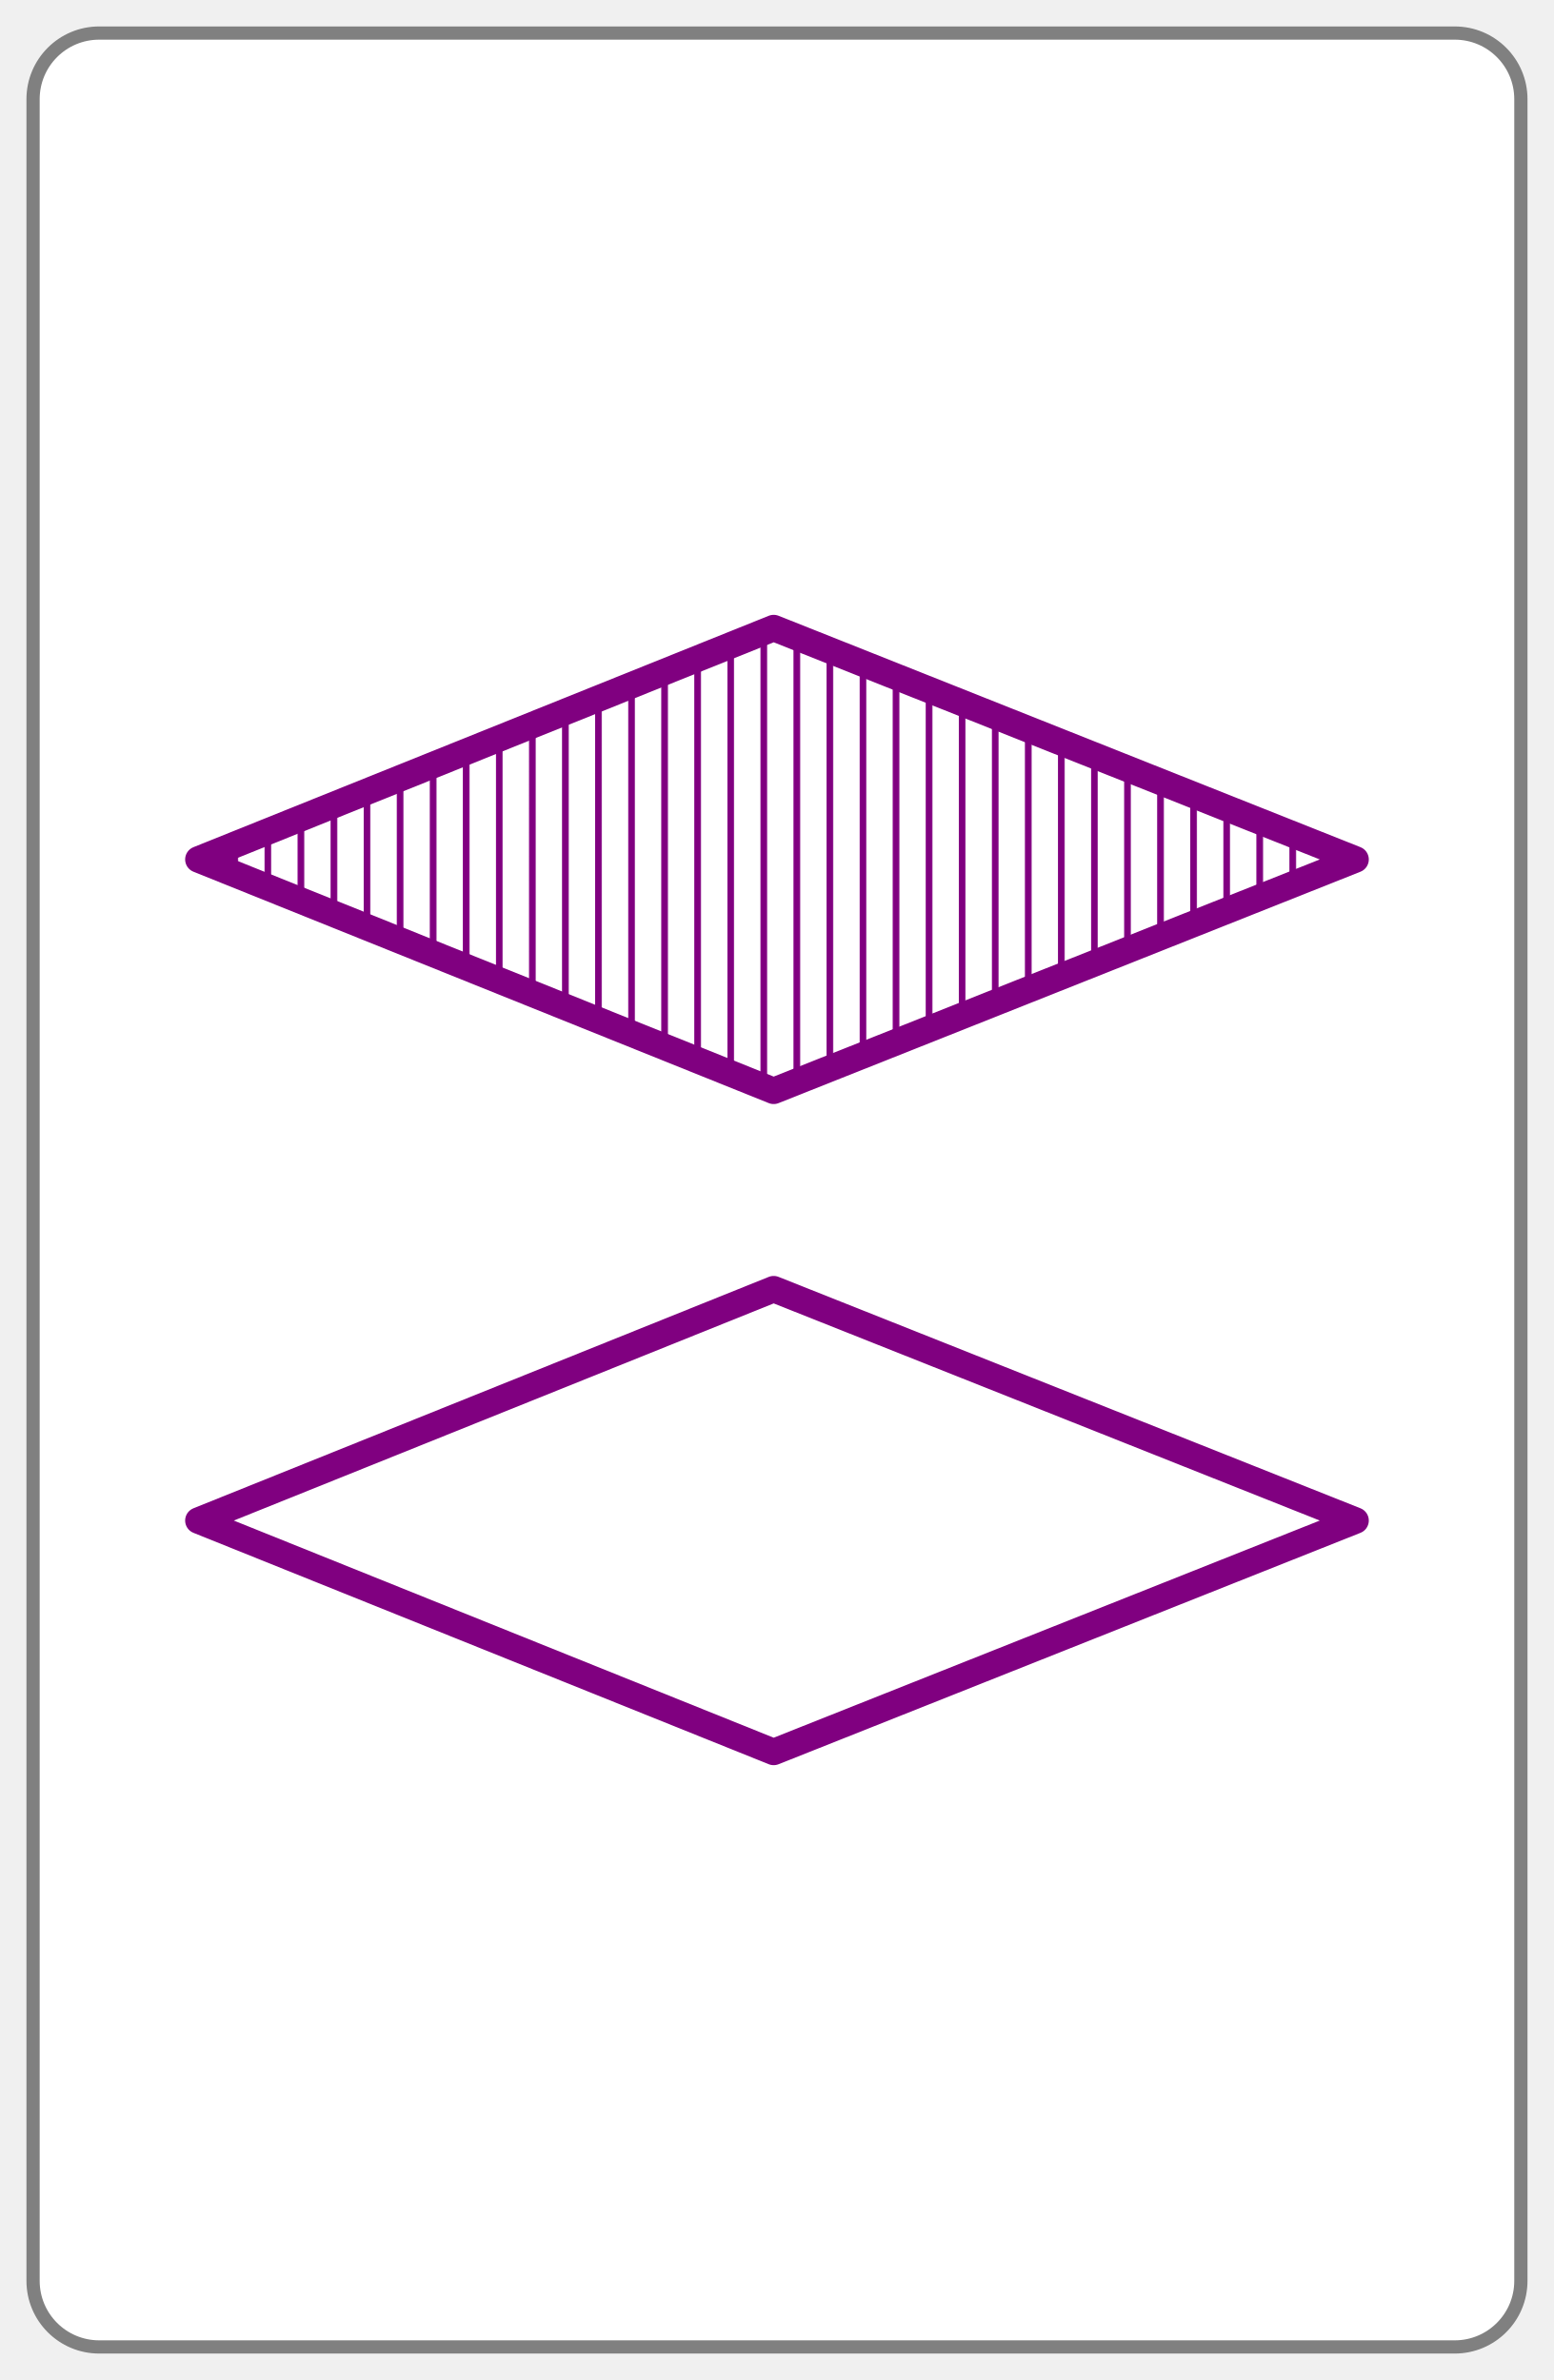
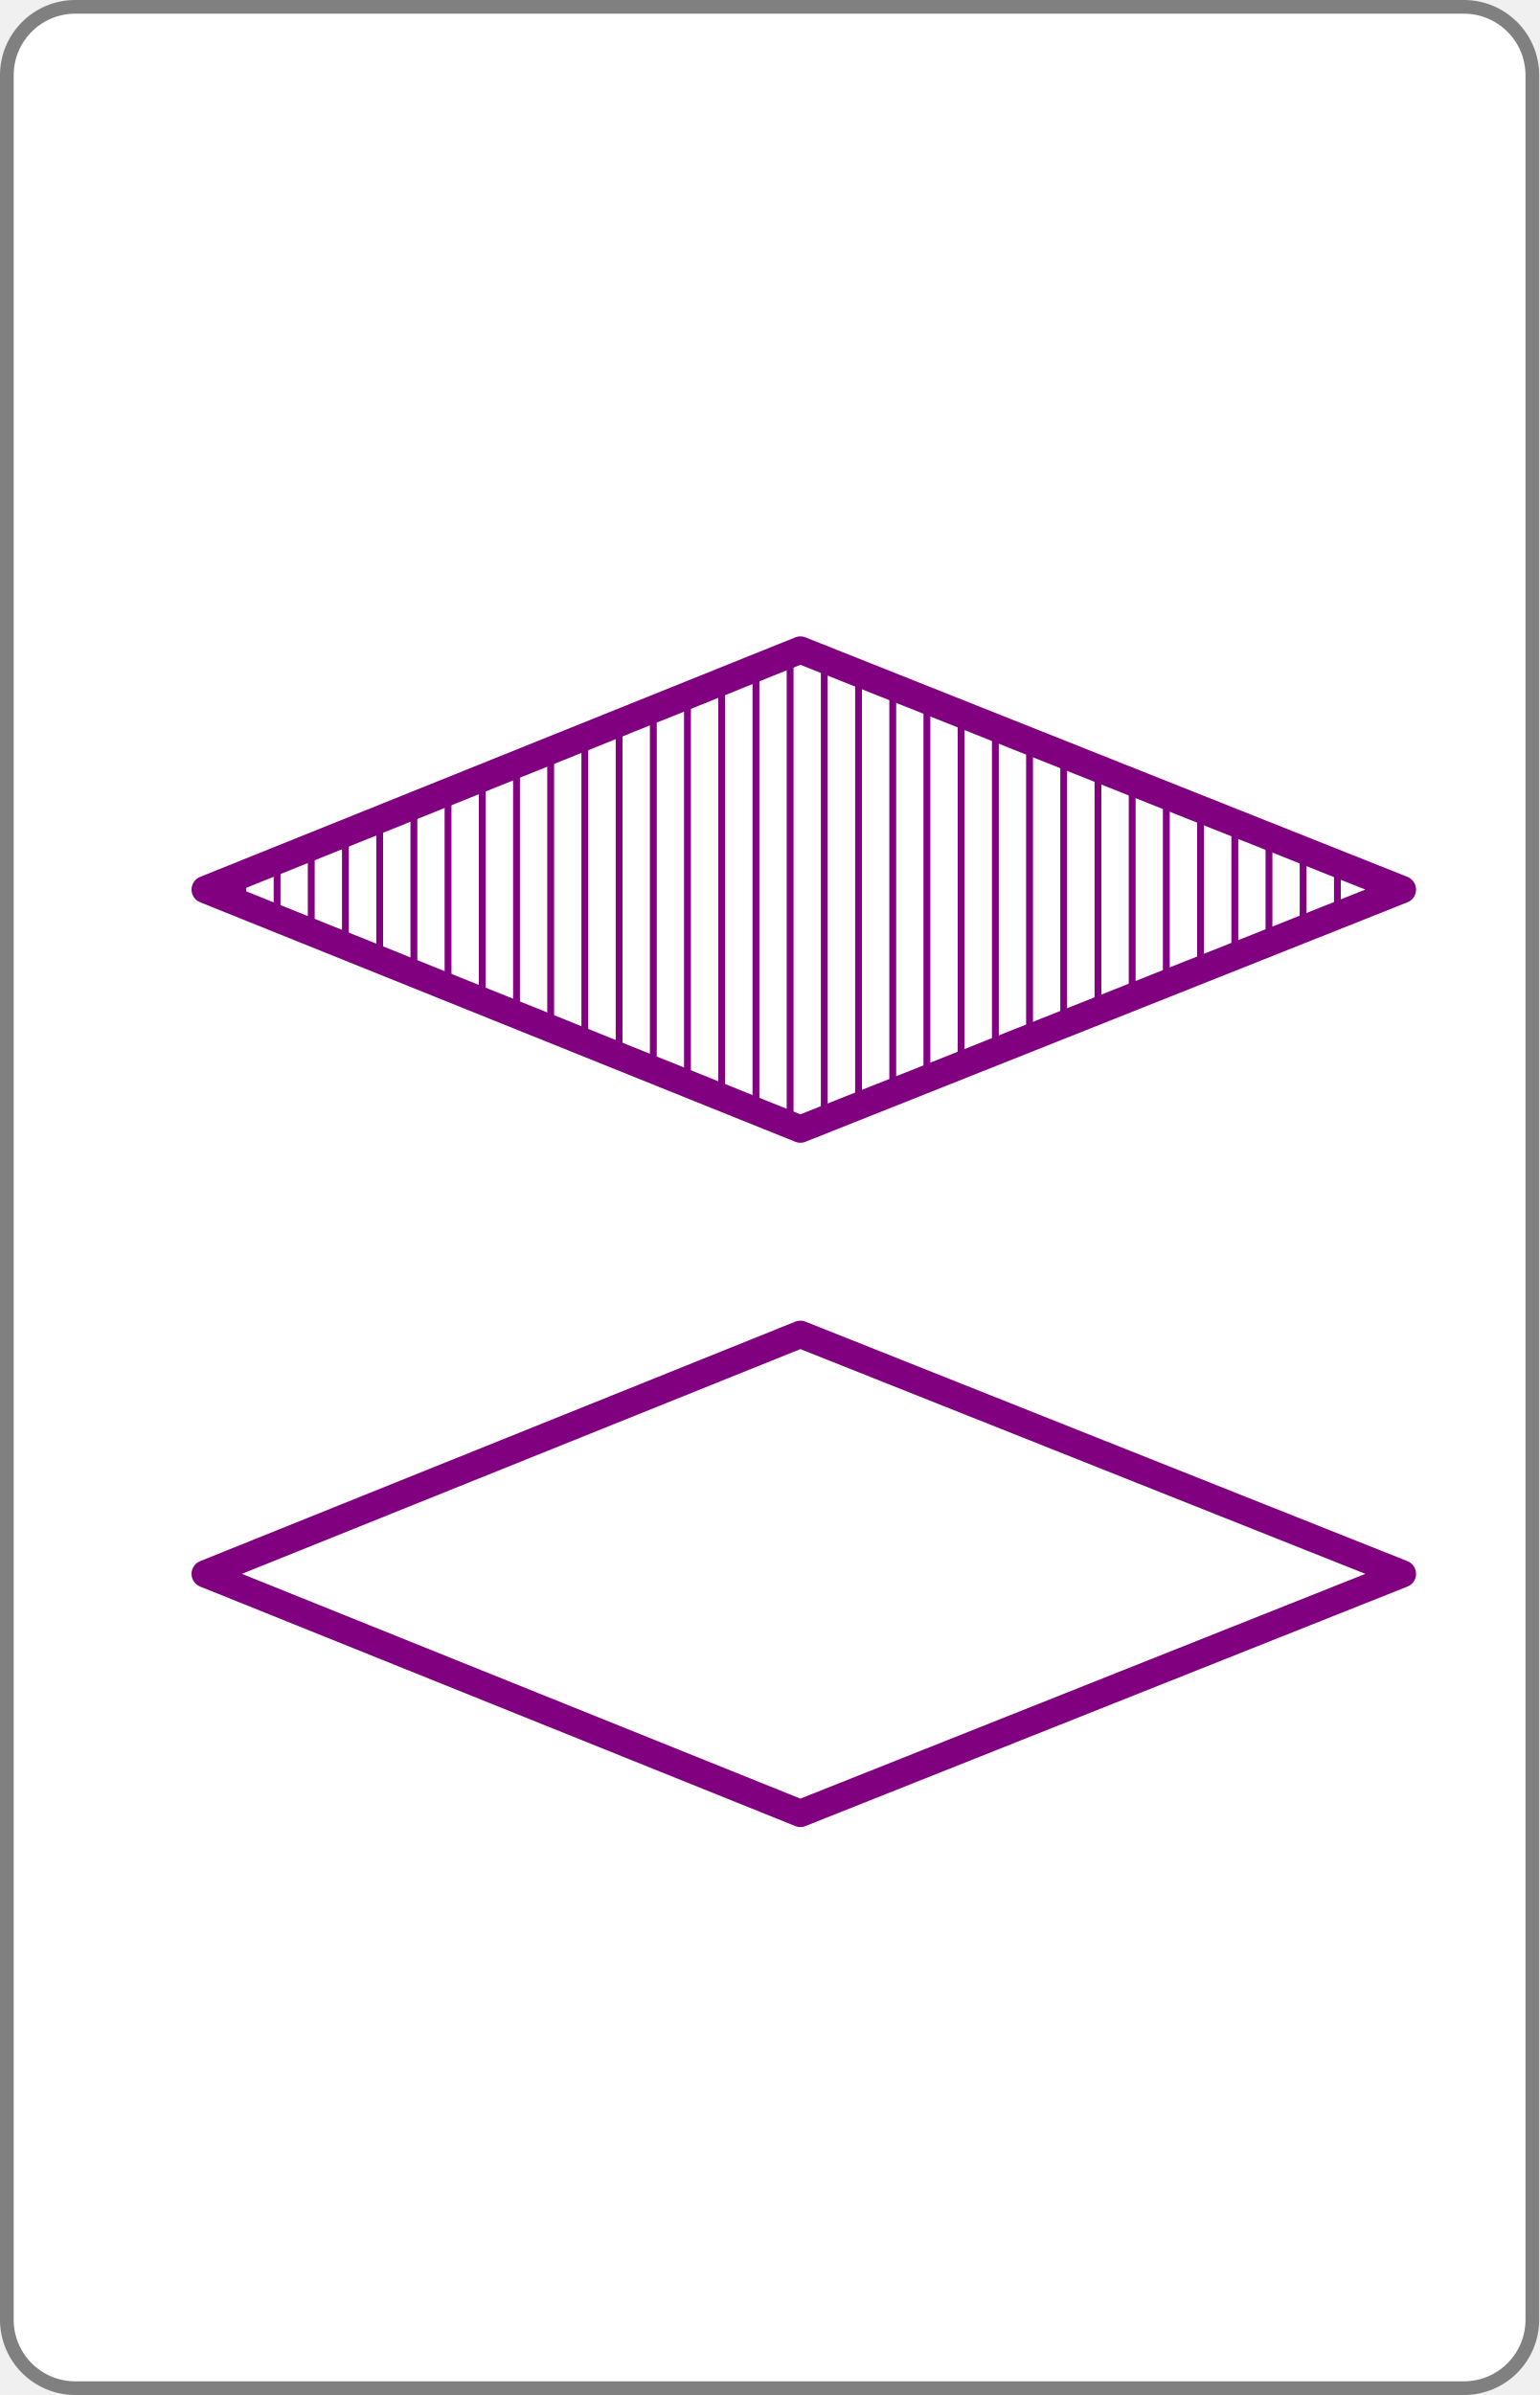
- <svg xmlns="http://www.w3.org/2000/svg" xmlns:xlink="http://www.w3.org/1999/xlink" version="1.1" height="360" width="235">
+ <svg xmlns="http://www.w3.org/2000/svg" xmlns:xlink="http://www.w3.org/1999/xlink" version="1.1" height="350" width="225">
  <defs>
    <pattern id="hatch" width="5" height="3" patternUnits="userSpaceOnUse">
      <line class="setcolor" x1="0" y1="0" x2="0" y2="10" stroke-width="2" />
    </pattern>
    <polygon class="setcolor setline" id="shape" points="30,180 117,145 205,180 117,215" />
    <style type="text/css">
      .setcolor {
        stroke: purple;
        fill: url(#hatch);
      }
      .setline {
        stroke-width: 4;
        stroke-linejoin: round;
      }
    </style>
  </defs>
-   <rect x="5" y="5" height="350" width="225" rx="10" ry="10" fill="white" stroke="grey" stroke-width="2" />
+   <rect x="1" y="1" height="348" width="223" rx="10" ry="10" fill="white" stroke="grey" stroke-width="2" />
  <use y="-50" xlink:href="#shape" />
  <use y="50" xlink:href="#shape" />
</svg>
